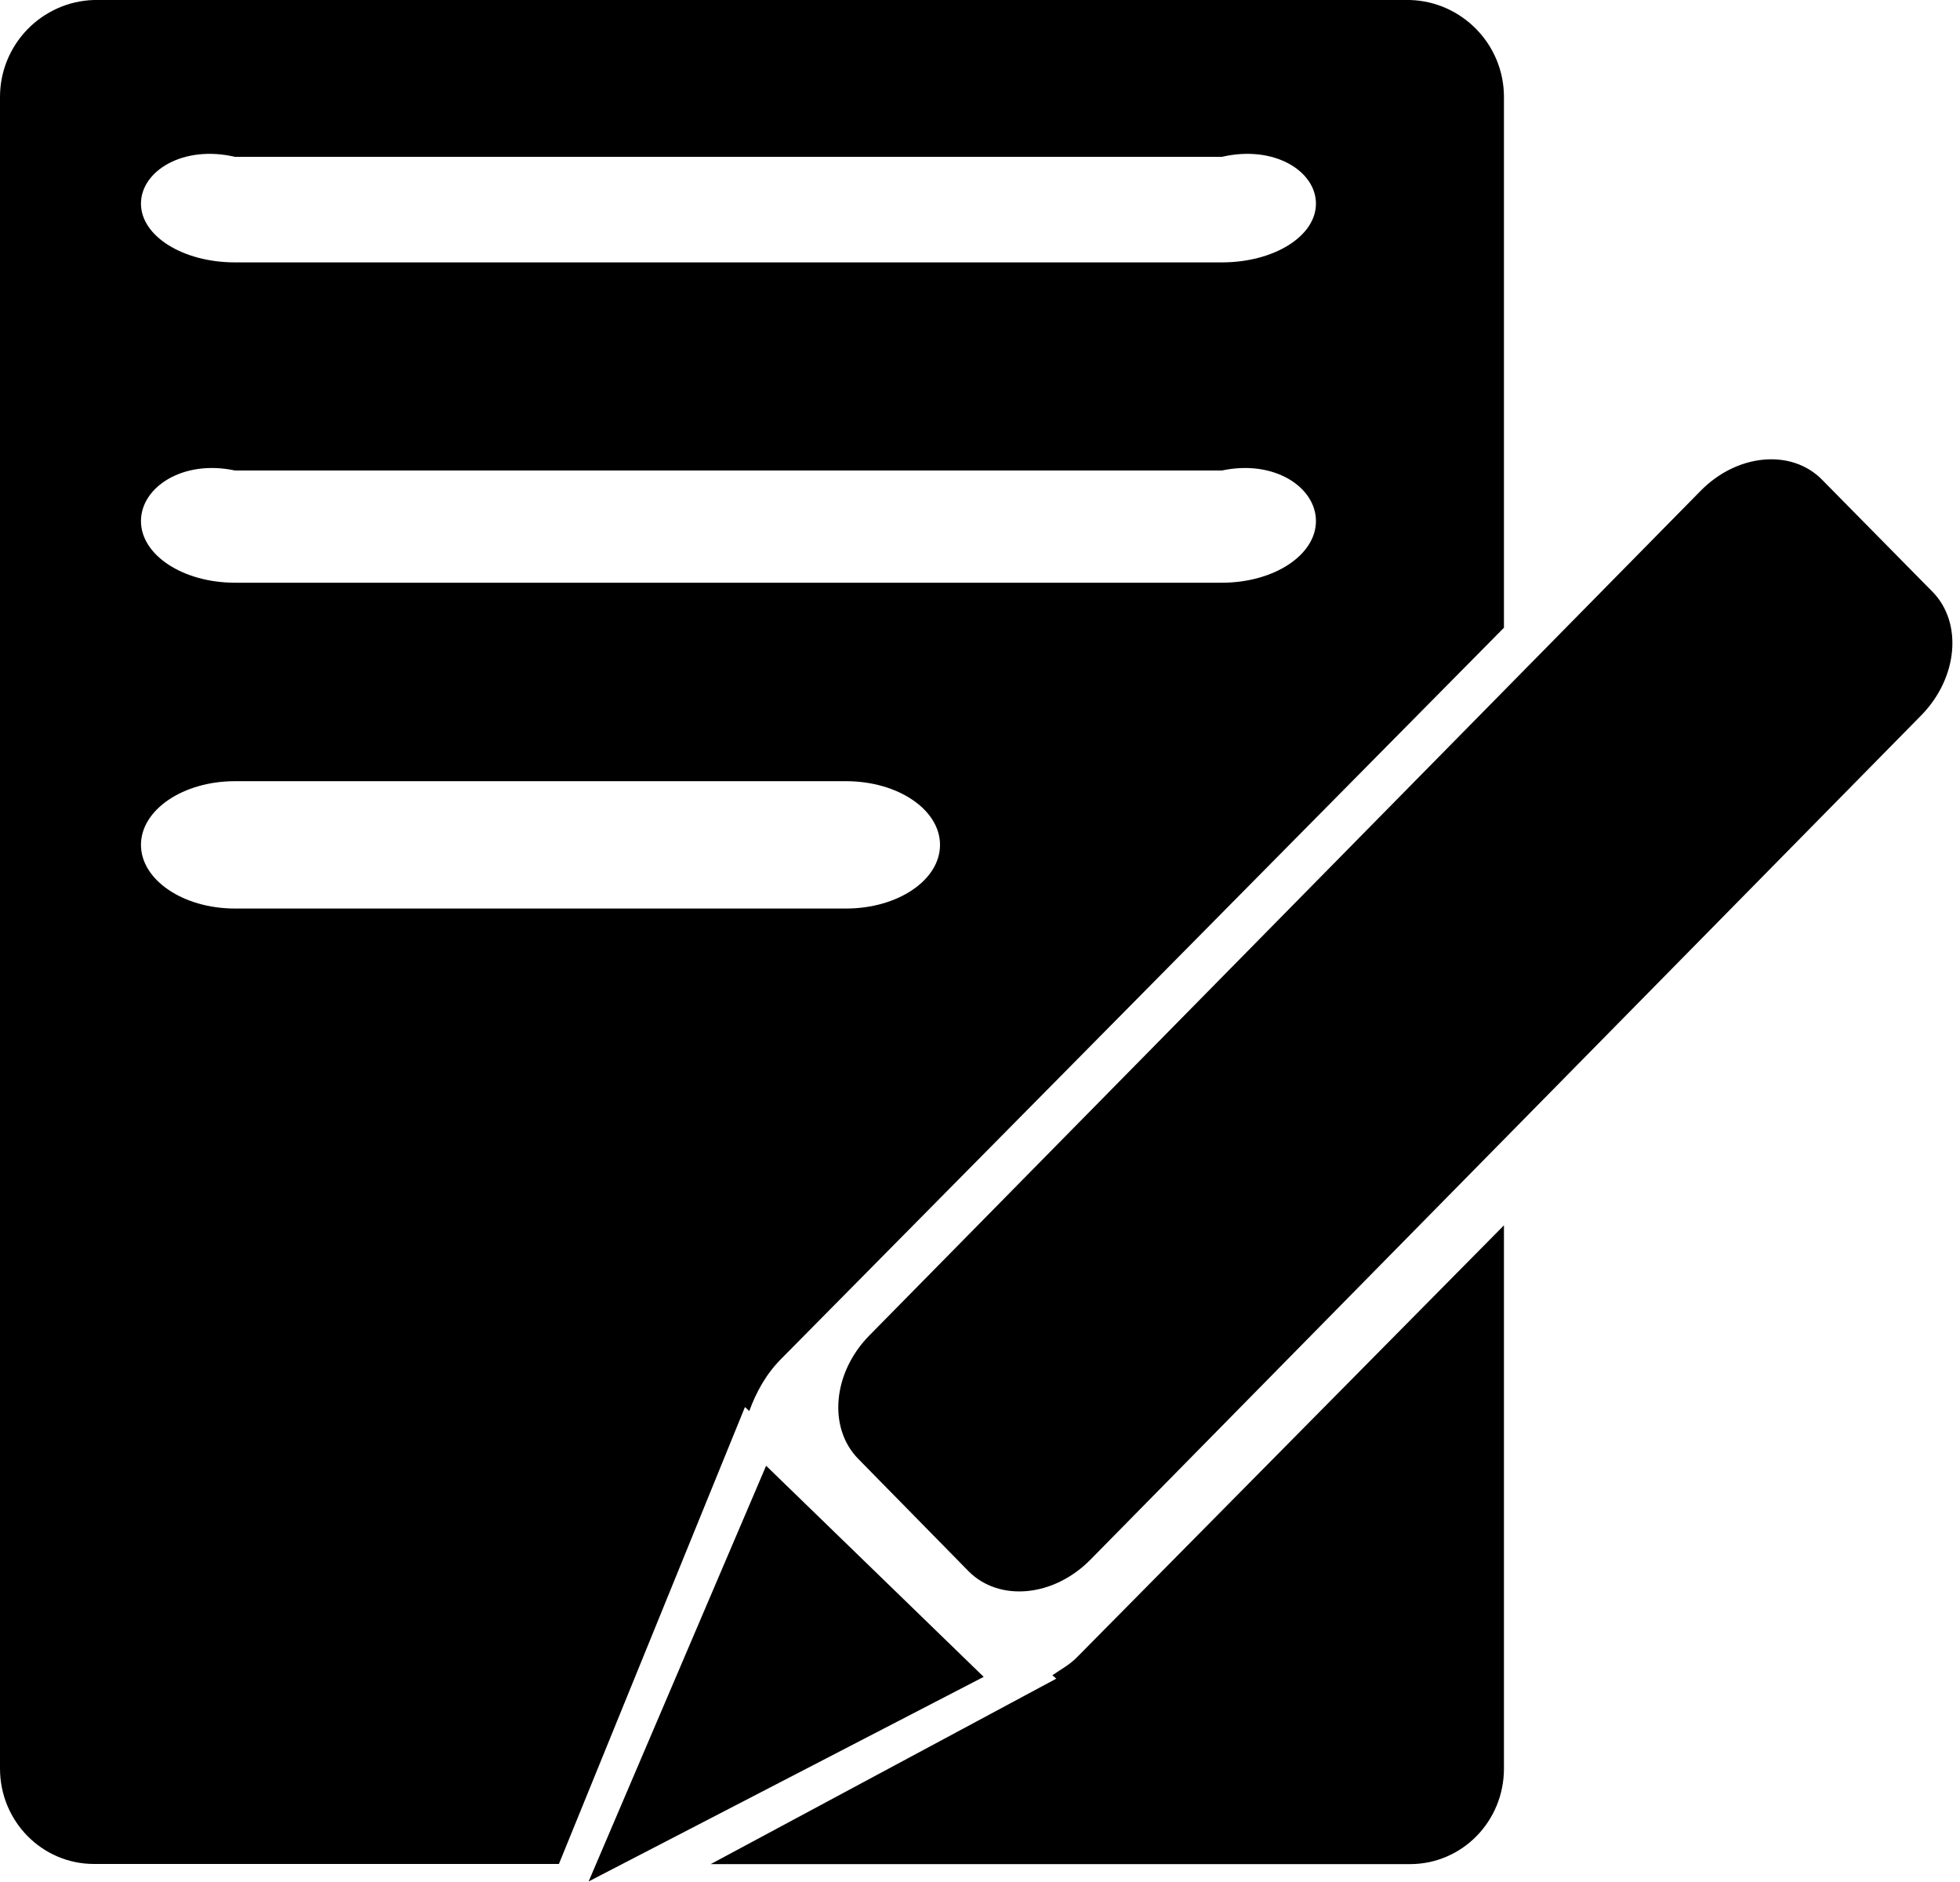
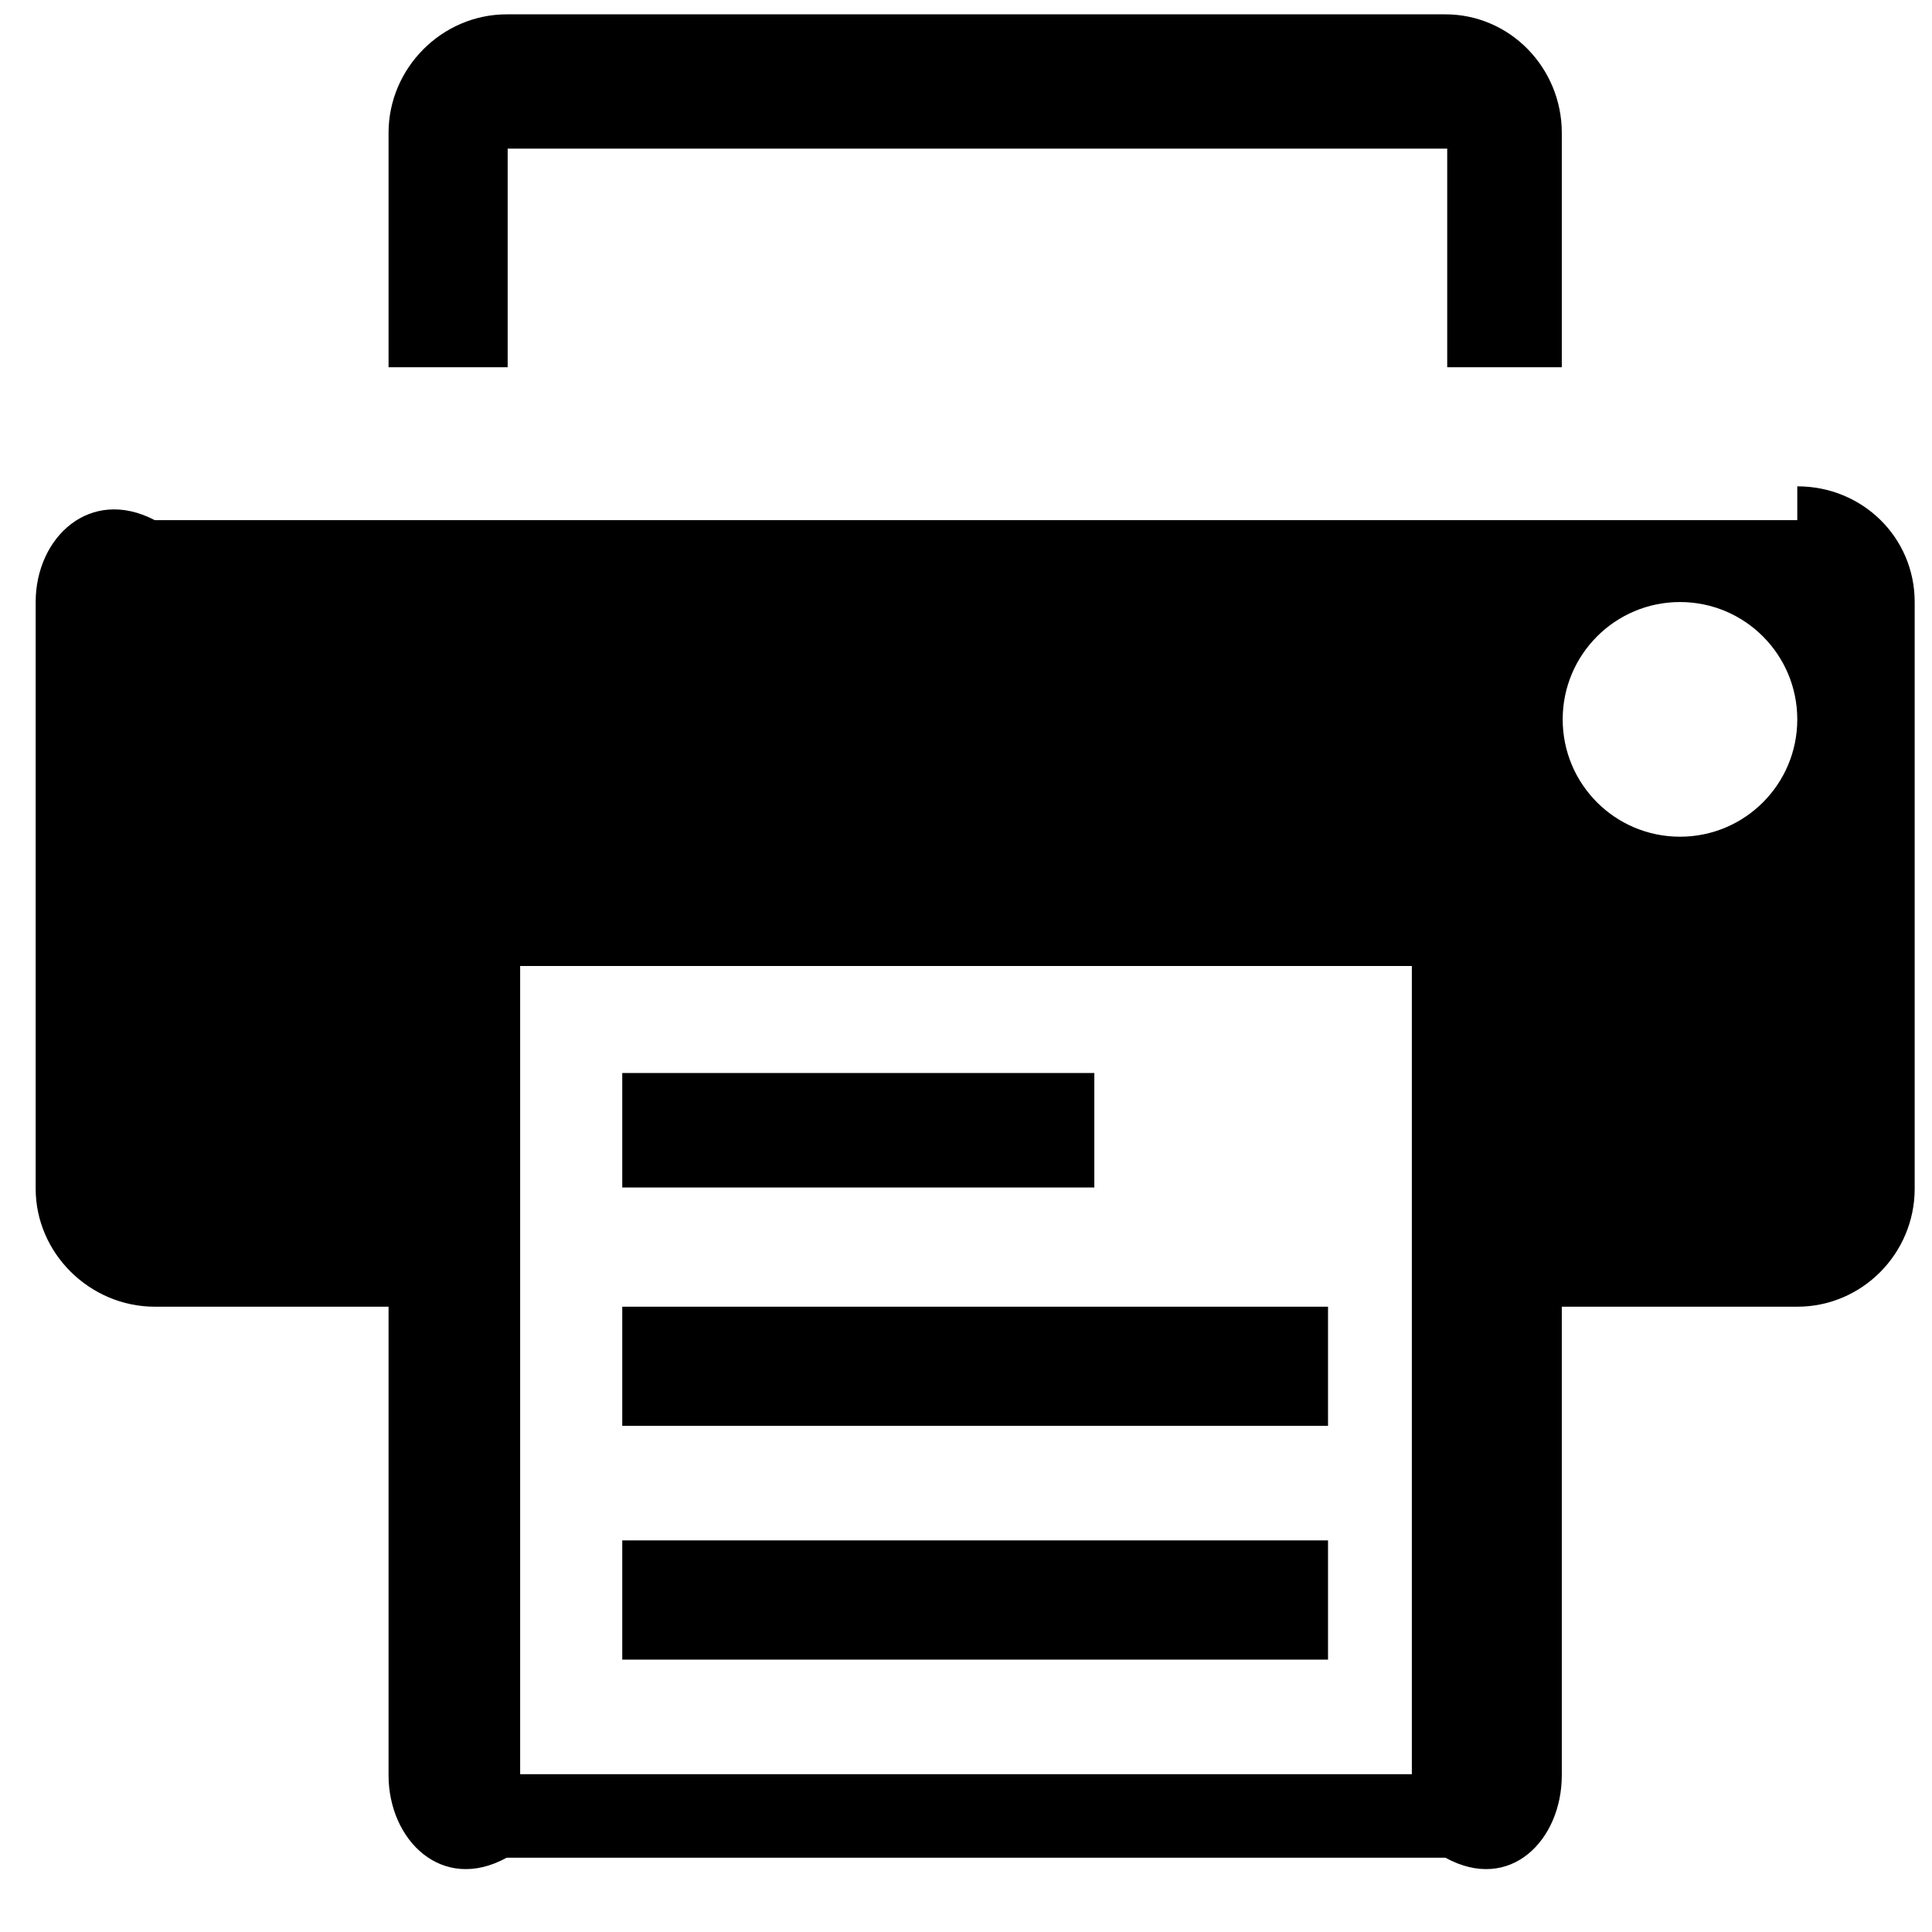
- <svg xmlns="http://www.w3.org/2000/svg" version="1.1" width="25px" height="24px">
-   <g transform="matrix(1 0 0 1 -1235 -128 )">
-     <path d="M 24.504 9.124  C 24.973 8.647  25.038 7.942  24.649 7.546  L 23.24 6.117  C 22.85 5.721  22.156 5.784  21.689 6.262  L 11.09 17.029  C 10.621 17.504  10.558 18.209  10.948 18.605  L 12.354 20.037  C 12.744 20.43  13.438 20.367  13.908 19.89  L 24.504 9.124  Z M 13.733 21.138  C 13.636 21.235  13.528 21.29  13.423 21.364  L 13.473 21.407  L 9.065 23.772  L 17.984 23.772  C 18.649 23.772  19.183 23.227  19.183 22.554  L 19.183 15.626  L 13.733 21.138  Z M 9.502 17.943  L 9.557 17.994  C 9.644 17.758  9.767 17.527  9.964 17.329  L 19.183 8.005  L 19.183 1.237  C 19.183 0.564  18.646 0.019  17.984 0  L 1.199 0  C 0.537 0.019  0 0.564  0 1.237  L 0 22.552  C 0 23.227  0.537 23.77  1.199 23.77  L 7.129 23.77  L 9.502 17.943  Z M 1.798 2.597  C 1.798 2.181  2.335 1.846  2.997 2  L 15.586 2  C 16.251 1.846  16.785 2.181  16.785 2.597  C 16.785 3.013  16.248 3.346  15.586 3.346  L 2.997 3.346  C 2.335 3.346  1.798 3.011  1.798 2.597  Z M 1.798 6.645  C 1.798 6.211  2.335 5.858  2.997 6  L 15.586 6  C 16.251 5.858  16.785 6.211  16.785 6.645  C 16.785 7.079  16.248 7.431  15.586 7.431  L 2.997 7.431  C 2.335 7.431  1.798 7.079  1.798 6.645  Z M 10.791 11.586  L 2.997 11.586  C 2.335 11.586  1.798 11.22  1.798 10.774  C 1.798 10.327  2.335 9.962  2.997 9.962  L 10.791 9.962  C 11.453 9.962  11.99 10.325  11.99 10.774  C 11.99 11.223  11.453 11.586  10.791 11.586  Z M 12.547 21.384  L 9.772 18.692  L 7.508 23.993  L 12.547 21.384  Z " fill-rule="nonzero" fill="#000000" stroke="none" transform="matrix(1 0 0 1 1235 128 )" />
+ <svg xmlns="http://www.w3.org/2000/svg" version="1.1" width="26px" height="26px">
+   <g transform="matrix(1 0 0 1 -646 -123 )">
+     <path d="M 6.832 1.796  L 6.832 2  L 19.476 2  L 19.476 4.942  L 21.018 4.942  L 21.018 1.787  C 21.018 0.916  20.323 0.193  19.451 0.193  L 6.819 0.193  C 5.948 0.193  5.229 0.916  5.229 1.787  L 5.229 4.942  L 6.832 4.942  L 6.832 1.796  Z M 24.187 6.545  L 24.187 7  L 2.083 7  C 1.212 6.545  0.48 7.231  0.48 8.102  L 0.48 15.996  C 0.48 16.869  1.212 17.585  2.083 17.585  L 5.229 17.585  L 5.229 23.891  C 5.229 24.763  5.948 25.479  6.819 25  L 19.451 25  C 20.324 25.479  21.018 24.763  21.018 23.891  L 21.018 17.585  L 24.187 17.585  C 25.06 17.585  25.767 16.869  25.767 15.996  L 25.767 8.102  C 25.767 7.231  25.063 6.545  24.19 6.545  L 24.187 6.545  Z M 19 23.876  L 19.476 23.876  L 7 23.876  L 7 13  L 19 13  L 19 23.876  Z M 22.609 11.26  C 21.736 11.26  21.03 10.554  21.03 9.681  C 21.03 8.81  21.736 8.102  22.609 8.102  C 23.481 8.102  24.187 8.81  24.187 9.681  C 24.187 10.554  23.481 11.26  22.609 11.26  Z M 8.374 14.44  L 14.727 14.44  L 14.727 15.981  L 8.374 15.981  L 8.374 14.44  Z M 8.374 17.585  L 17.872 17.585  L 17.872 19.188  L 8.374 19.188  L 8.374 17.585  Z M 8.374 20.73  L 17.872 20.73  L 17.872 22.334  L 8.374 22.334  L 8.374 20.73  Z " fill-rule="nonzero" fill="#000000" stroke="none" transform="matrix(1 0 0 1 646 123 )" />
  </g>
</svg>
